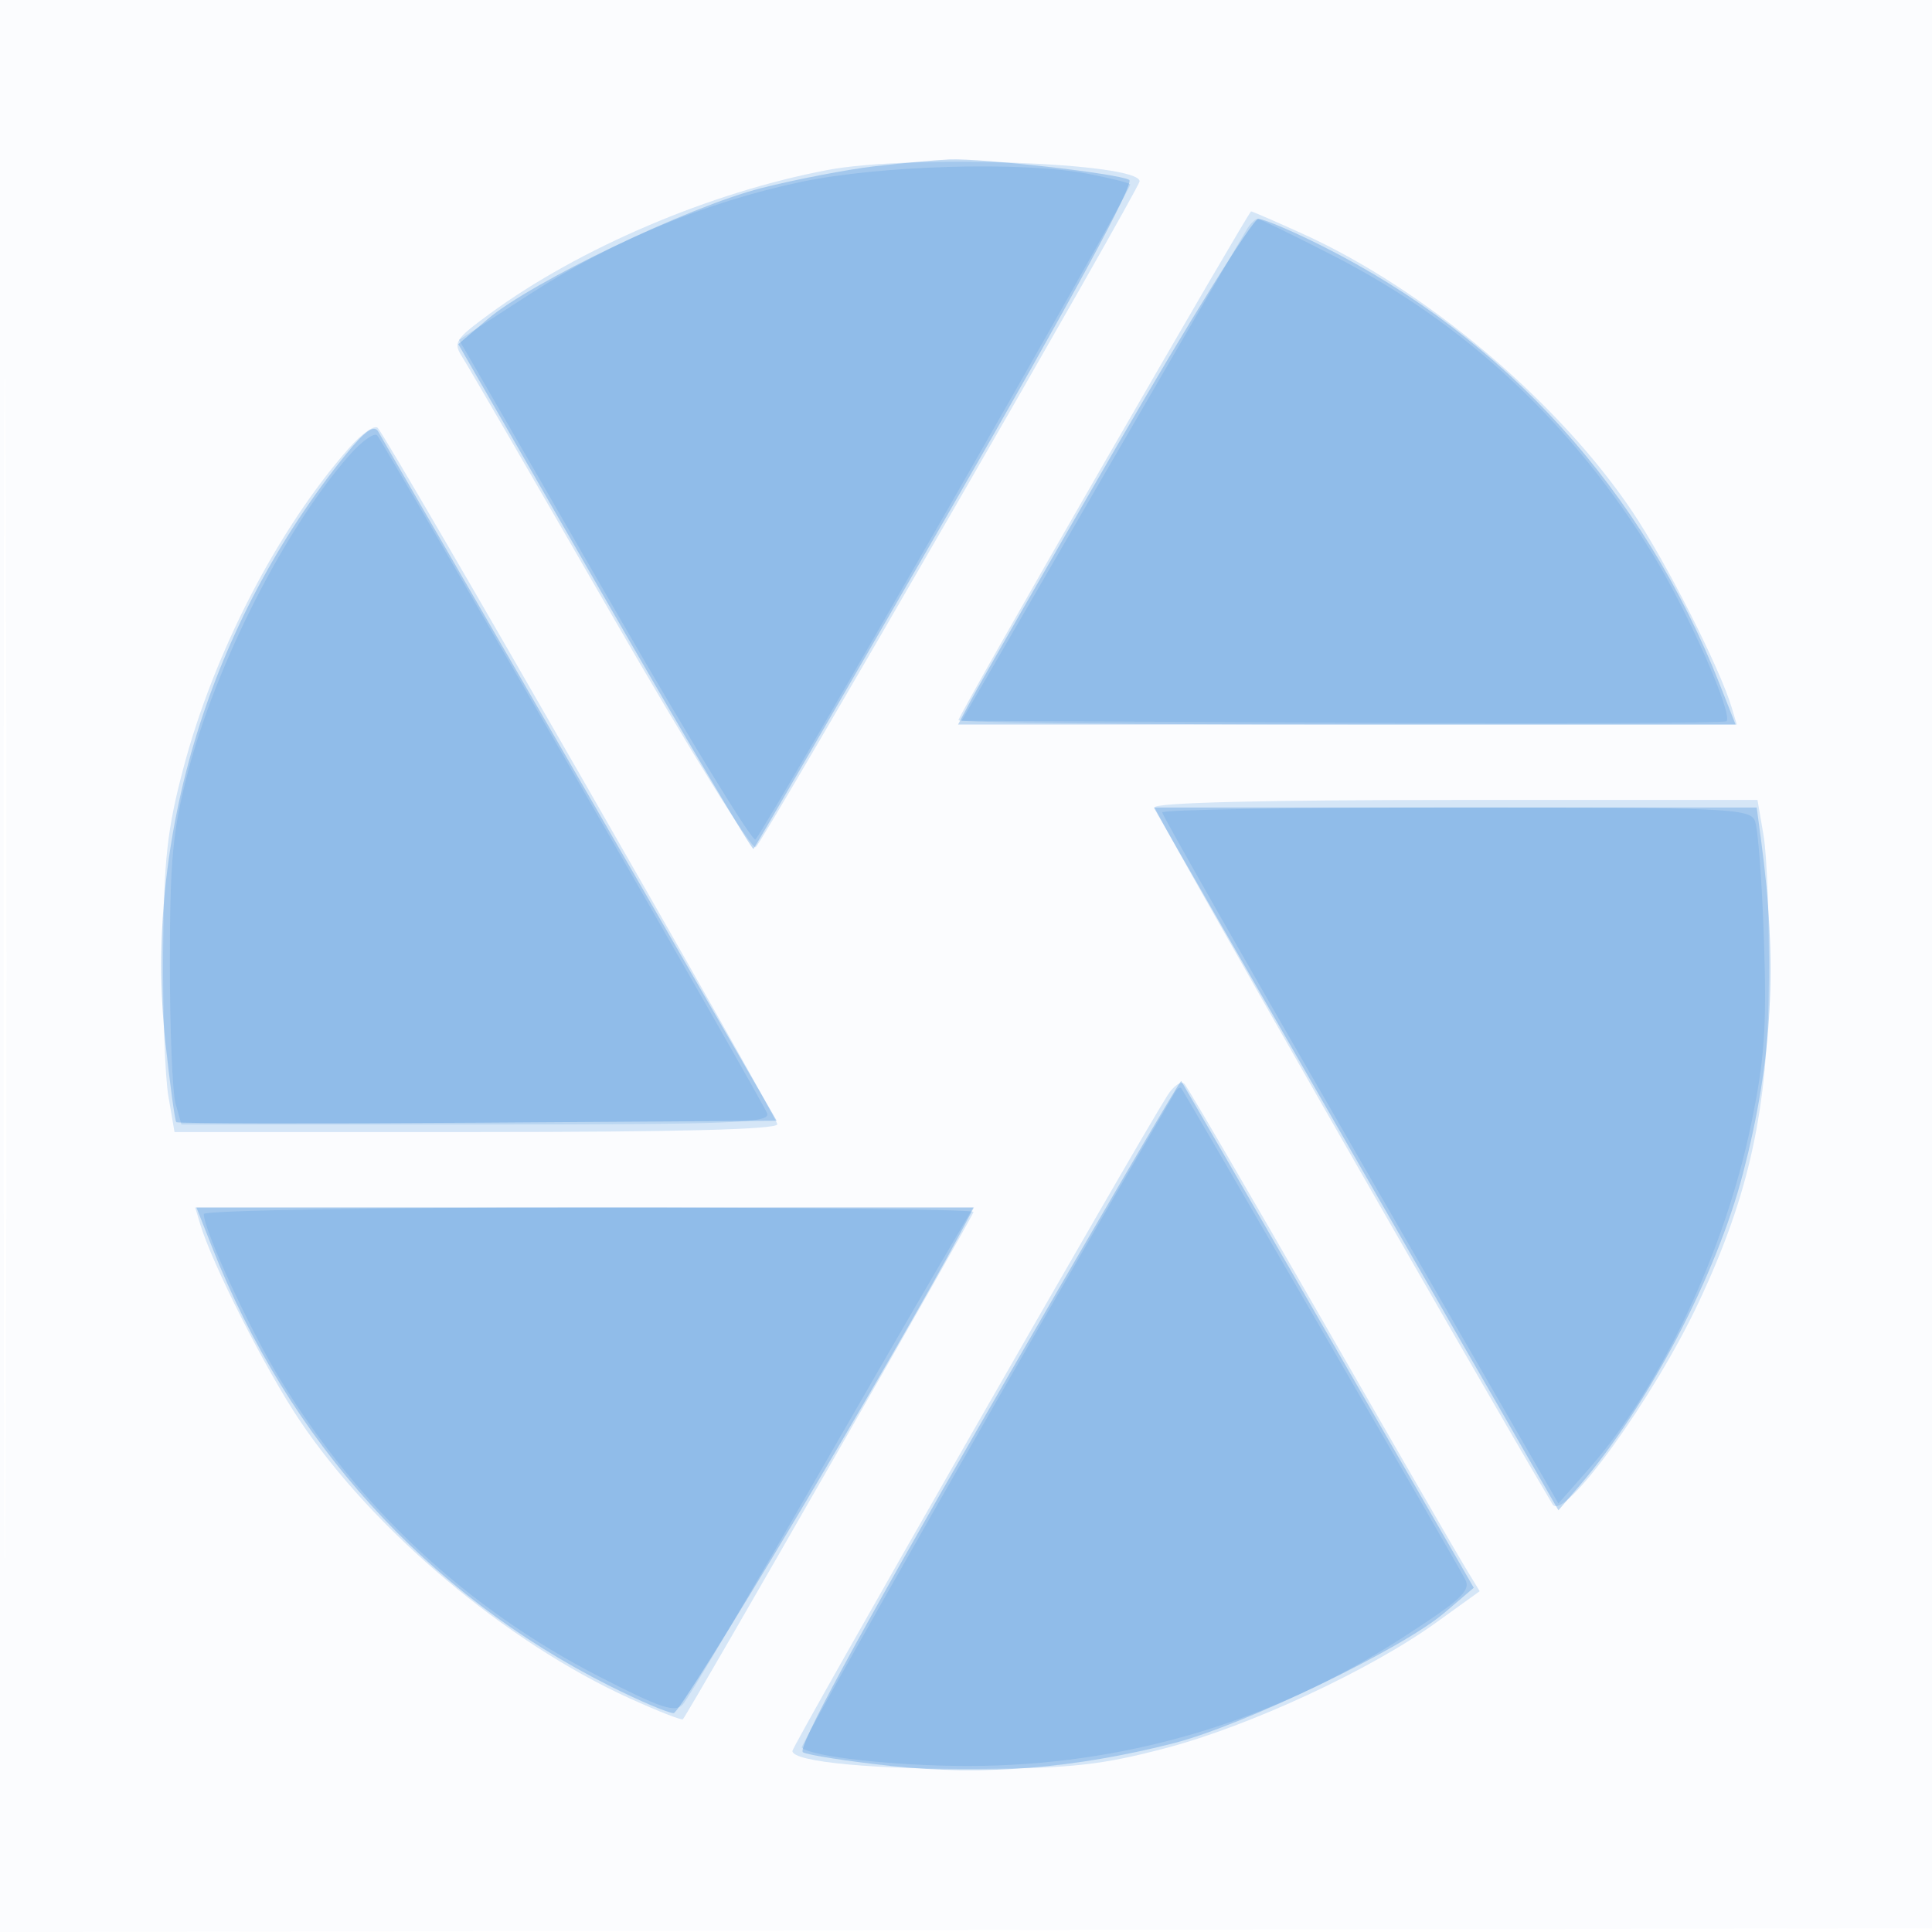
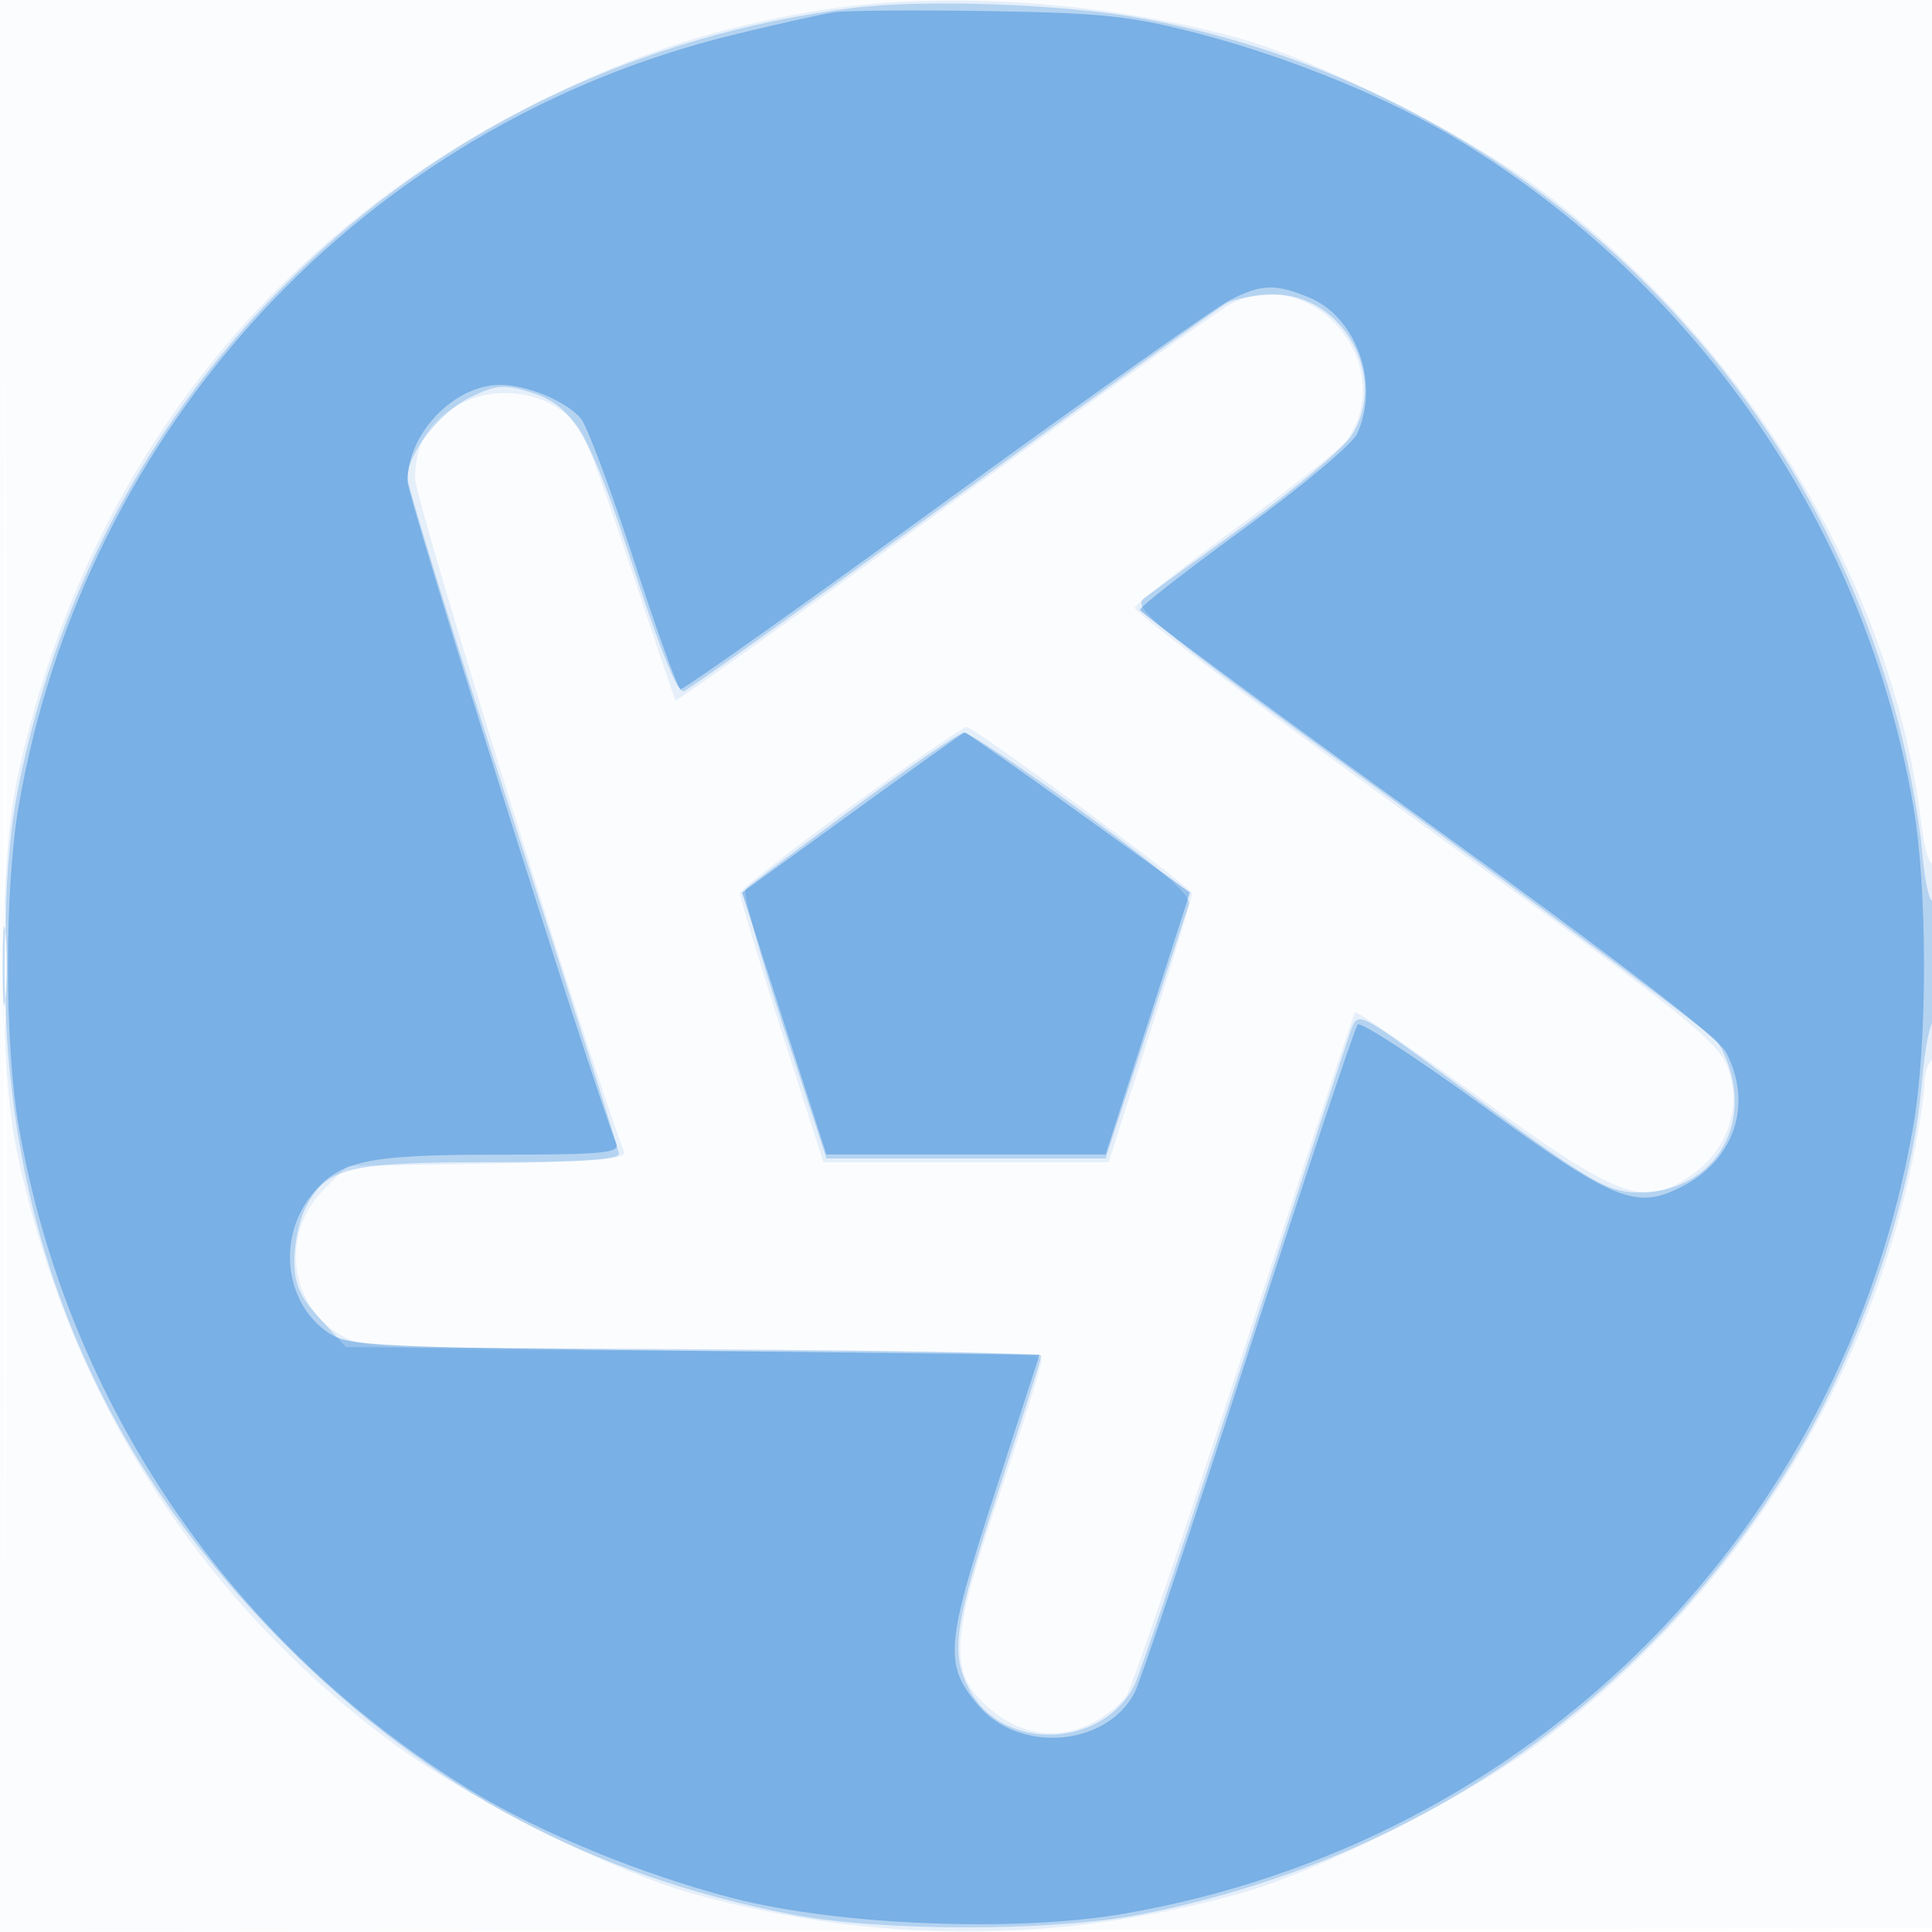
<svg xmlns="http://www.w3.org/2000/svg" width="256" height="256">
  <path fill="#1976D2" fill-opacity=".016" fill-rule="evenodd" d="M0 128.004v128.004l128.25-.254 128.25-.254.254-127.75L257.008 0H0zm.485.496c0 70.4.119 99.053.265 63.672s.146-92.98 0-128S.485 58.1.485 128.5" />
-   <path fill="#1976D2" fill-opacity=".171" fill-rule="evenodd" d="M109.655 22.527c-15.564 2.951-32.874 10.325-44.819 19.094-4.582 3.363-4.823 3.753-3.547 5.744.752 1.174 9.608 16.45 19.678 33.947 10.402 18.072 18.686 31.435 19.181 30.94 1.28-1.28 50.852-87.285 50.852-88.226 0-2.48-30.366-3.581-41.345-1.499m36.595 38.909C135.662 79.813 127 95.109 127 95.425s23.205.575 51.567.575h51.568l-.677-2.25c-1.59-5.281-8.683-19.275-13.14-25.923-9.784-14.596-27.4-29.455-43.657-36.827-3.639-1.65-6.739-2.995-6.889-2.989s-8.934 15.047-19.522 33.425M46.209 59.415c-9.423 10.732-17.859 27.048-21.913 42.379-2.146 8.121-2.584 12.074-2.681 24.206-.063 7.975.25 16.637.696 19.25l.812 4.75h39.938c26.732 0 39.939-.341 39.939-1.03 0-1.009-51.465-90.695-52.948-92.271-.415-.441-2.144.781-3.843 2.716M153 106.983c0 .694 42.453 75.052 52.721 92.342 1.461 2.46 13.442-14.129 19.423-26.892 6.661-14.213 9.106-25.44 9.241-42.433.063-7.975-.25-16.638-.696-19.25l-.812-4.75h-39.938c-25.508 0-39.939.355-39.939.983m1.697 38.16C150.349 152.028 105 231.294 105 232.011c0 1.47 11.01 2.493 25.5 2.37 11.67-.099 15.66-.556 23.977-2.75 11.157-2.942 27.058-10.325 35.806-16.624l5.783-4.164-1.93-3.172c-1.061-1.744-9.684-16.671-19.162-33.171s-17.583-30.386-18.011-30.857c-.427-.471-1.447.204-2.266 1.5M26.542 162.25c1.59 5.281 8.683 19.275 13.14 25.923 9.816 14.643 27.399 29.455 43.787 36.885 3.711 1.683 6.868 2.921 7.017 2.751.812-.93 38.514-66.736 38.514-67.225 0-.321-23.205-.584-51.567-.584H25.865z" />
-   <path fill="#1976D2" fill-opacity=".26" fill-rule="evenodd" d="M115.847 22.039c-3.659.427-10.409 1.73-15 2.895-9.573 2.43-30.473 12.441-36.234 17.356l-3.887 3.317 19.387 33.608c10.663 18.485 19.54 33.458 19.727 33.274.186-.184 11.725-20.057 25.641-44.162 16.631-28.807 24.905-44.056 24.144-44.496-1.456-.841-19.423-2.876-23.836-2.7-1.809.073-6.283.481-9.942.908m32.11 37.115c-9.601 16.585-18.255 31.66-19.231 33.5L126.952 96h103.019l-2.067-5.25c-10.142-25.755-28.409-45.926-52.629-58.114-3.974-2-7.818-3.636-8.543-3.636s-9.174 13.569-18.775 30.154M45.855 60.185c-18.053 22.307-26.866 51.028-23.932 77.997.61 5.6 1.256 10.331 1.438 10.512s18.154.211 39.941.068l39.611-.262-26.013-45C62.592 78.75 50.54 57.908 50.117 57.185c-.555-.949-1.742-.113-4.262 3m110.337 52.617c1.819 3.191 13.883 24.144 26.808 46.562l23.5 40.759 2.836-3.311c9.075-10.599 18.104-27.854 21.616-41.312 3.932-15.066 4.616-27.725 2.393-44.25l-.572-4.25h-79.889zm-25.442 74.434c-17.361 30.069-25.172 44.484-24.356 44.95.659.377 5.947 1.197 11.75 1.822 12.086 1.301 24.377.308 37.356-3.019 9.308-2.385 30.25-12.47 35.891-17.283l3.891-3.32-19.279-33.443c-10.603-18.394-19.372-33.562-19.488-33.707s-11.709 19.655-25.765 44M28.096 165.25c10.142 25.755 28.409 45.926 52.629 58.114 3.974 2 7.818 3.636 8.543 3.636 1.039 0 29.779-48.136 38.006-63.654l1.774-3.346H26.029z" />
-   <path fill="#1976D2" fill-opacity=".142" fill-rule="evenodd" d="M106.195 24.096c-12.613 2.648-25.04 7.796-36.128 14.967l-9.241 5.976 1.883 3.231a23530 23530 0 0 1 19.307 33.46c9.583 16.627 17.723 29.902 18.089 29.5 1.581-1.734 50.031-86.427 49.657-86.801-.228-.228-2.804-.868-5.725-1.422-8.64-1.639-27.426-1.098-37.842 1.089m59.114 6.145c-.445.683-9.153 15.645-19.351 33.25L127.417 95.5l50.449.259c27.747.143 50.653.056 50.902-.194.888-.887-5.009-14.305-9.6-21.842-10.639-17.468-24.753-30.722-42.333-39.756-5.315-2.732-9.901-4.967-10.19-4.967-.29 0-.891.559-1.336 1.241M46.26 60.357c-8.535 9.72-17.683 27.725-21.412 42.143-1.963 7.586-2.33 11.513-2.338 25-.006 8.8.336 17.238.759 18.75l.769 2.75h39.088c34.292 0 39.018-.184 38.514-1.496-.669-1.743-50.638-88.613-51.658-89.805-.376-.441-2.051.755-3.722 2.658M154 107.647c0 .356 11.811 21.106 26.247 46.111l26.248 45.463 4.072-4.629c9.506-10.802 18.013-28.885 21.463-45.617 1.804-8.75 2.084-12.78 1.7-24.475-.253-7.7-.793-14.787-1.202-15.75-.689-1.624-3.544-1.75-39.635-1.75-21.391 0-38.893.291-38.893.647m1.723 37.036c-18.675 31.952-49.79 86.583-49.487 86.887 1.2 1.199 12.337 2.43 21.993 2.43 20.667 0 40.277-5.793 57.657-17.033 7.772-5.026 9.05-6.219 8.252-7.707-1.651-3.083-37.307-64.747-37.629-65.077-.17-.174-.523.051-.786.5M27 160.862c0 2.126 6.109 15.359 10.103 21.886 10.475 17.115 24.676 30.351 42.26 39.387 8.186 4.207 10.073 4.839 11.106 3.717.684-.744 7.449-12.152 15.034-25.352s15.967-27.713 18.626-32.25l4.835-8.25H77.982c-28.04 0-50.982.388-50.982.862" />
+   <path fill="#1976D2" fill-opacity=".095" fill-rule="evenodd" d="M108 1.471c-13.248 2.237-23.215 5.454-35.54 11.47C35.684 30.89 10.967 62.627 2.321 103c-2.542 11.869-2.542 38.131 0 50 6.837 31.923 24.053 58.939 49.655 77.922 9.975 7.396 29.471 17.169 40.024 20.063 24.108 6.613 47.892 6.613 72 0 10.553-2.894 30.049-12.667 40.024-20.063 25.33-18.781 43.161-46.621 49.4-77.13.867-4.239 1.576-8.825 1.576-10.191s.45-2.761 1-3.101c.584-.361 1-6.03 1-13.618 0-7.15-.389-12.759-.865-12.465s-1.166-2.028-1.535-5.159c-3.706-31.538-23.158-63.851-50.754-84.312C194.028 17.666 174.484 7.89 164 5.015c-17.963-4.927-39.671-6.301-56-3.544m54.993 38.85c-1.38.72-18.419 12.89-37.867 27.044S89.657 92.966 89.521 92.801C89.385 92.635 86.9 85.3 84 76.5s-5.895-17.23-6.654-18.733c-2.654-5.257-10.476-7.303-16.335-4.273C56.945 55.597 55 58.802 55 63.398c0 2.921 22.714 76.098 27.716 89.289.335.883-4.306 1.268-18.116 1.5l-18.566.313-3.126 3.128c-6.196 6.201-4.322 16.63 3.582 19.932 2.822 1.179 11.418 1.44 47.478 1.44 35.182 0 44.032.258 44.032 1.284 0 .706-2.501 8.694-5.559 17.75-6.511 19.287-6.749 23.515-1.584 28.13 4.08 3.645 8.958 4.492 13.487 2.343 1.946-.924 4.165-2.653 4.93-3.843s7.811-21.964 15.658-46.164 14.425-44.165 14.618-44.367 7.672 4.928 16.621 11.398c18.511 13.384 21.571 14.514 27.829 10.275 4.932-3.342 6.9-9.147 4.895-14.441-1.304-3.443-5.685-6.921-40.135-31.865-21.269-15.4-38.546-28.436-38.393-28.969.153-.532 6.246-5.324 13.54-10.647s13.841-10.513 14.549-11.532c7.027-10.105-4.623-23.689-15.463-18.031m-50.19 66.505c-8.083 5.871-14.721 11.063-14.75 11.539s2.445 8.688 5.498 18.25L109.102 154h37.796l5.551-17.385c3.053-9.562 5.53-17.774 5.503-18.25-.041-.75-28.245-21.572-29.853-22.039-.329-.096-7.213 4.629-15.296 10.5M.392 128c0 7.425.157 10.463.35 6.75s.192-9.787 0-13.5c-.193-3.713-.35-.675-.35 6.75" />
+   <path fill="#1976D2" fill-opacity=".238" fill-rule="evenodd" d="M113.001 1.057C57.224 8.034 13.231 49.283 2.336 104.818 1.209 110.562.632 118.407.632 128c0 35.488 12.212 64.97 37.305 90.063 19.068 19.067 40.35 30.396 66.881 35.601 11.713 2.298 34.651 2.298 46.364 0 36.613-7.183 67.195-28.441 86.329-60.01 9.052-14.935 15.862-34.931 17.171-50.422.339-4.015 1-7.535 1.468-7.824.467-.29.85-4.126.85-8.526s-.385-7.762-.856-7.471-1.131-2.727-1.467-6.706-1.724-11.514-3.082-16.744c-12.411-47.765-51.398-84.259-99.834-93.447-10.393-1.971-29.042-2.672-38.76-1.457M162.5 40.198c-1.1.625-17.438 12.335-36.308 26.023-18.869 13.687-34.865 25.1-35.547 25.362-.841.322-2.987-4.906-6.667-16.244-5.894-18.157-7.978-21.66-13.954-23.45-3.256-.976-4.402-.866-7.663.732C58.219 54.65 54 60.054 54 63.328c0 1.118 6.3 21.477 14 45.242 7.7 23.766 14 43.71 14 44.32 0 .77-5.227 1.11-17.05 1.11-18.864 0-21.706.694-24.433 5.967-.834 1.614-1.517 4.763-1.517 6.998 0 3.233.7 4.828 3.422 7.8l3.423 3.735 46.077.279c25.343.154 46.078.532 46.078.842s-2.52 8.227-5.6 17.595c-5.99 18.219-6.515 21.727-3.983 26.623 4.273 8.264 17.613 7.932 21.899-.545.777-1.537 7.379-21.244 14.672-43.794 7.292-22.55 13.644-42.017 14.114-43.26.823-2.171 1.294-1.936 12.127 6.071C210.806 156.78 212.826 158 217.208 158c8.051 0 13.573-6.142 12.528-13.935-.312-2.321-1.392-5.141-2.401-6.267s-18.882-14.441-39.718-29.589c-34.96-25.416-37.738-27.65-36-28.957 1.036-.778 7.211-5.26 13.724-9.959 6.512-4.698 12.724-9.949 13.804-11.668 4.867-7.742-1.228-18.66-10.38-18.595-2.346.017-5.165.542-6.265 1.168m-49.494 66.929c-7.422 5.478-13.818 10.285-14.214 10.681-.395.395 1.852 8.588 4.995 18.205L109.5 153.5h37l5.241-16c2.882-8.8 5.484-16.736 5.781-17.635.4-1.212-3.238-4.389-14.027-12.25-8.013-5.838-15.114-10.578-15.782-10.532s-7.285 4.565-14.707 10.044M.349 128c0 4.675.173 6.588.383 4.25s.211-6.163 0-8.5c-.21-2.338-.383-.425-.383 4.25" />
+   <path fill="#1976D2" fill-opacity=".382" fill-rule="evenodd" d="M110.5 1.63c-1.65.248-7.725 1.609-13.5 3.025C48.14 16.639 11.252 56.472 2.491 106.71c-1.912 10.966-1.912 31.614 0 42.58 6.401 36.704 28.125 68.539 60.102 88.078 8.958 5.473 22.489 11.027 34.407 14.121 14.013 3.639 37.608 4.582 52 2.078 53.952-9.385 95.125-50.468 104.509-104.277 1.912-10.966 1.912-31.614 0-42.58-6.401-36.704-28.125-68.539-60.102-88.078C184.465 13.169 170.933 7.611 159 4.5c-9.156-2.386-12.741-2.774-28-3.028-9.625-.16-18.85-.089-20.5.158m52.461 38.135c-1.903.97-18.914 13.008-37.8 26.75-18.887 13.742-34.637 24.91-35 24.819-.364-.091-3.141-7.791-6.173-17.111s-6.182-17.752-7-18.739c-1.906-2.297-7.133-4.485-10.706-4.48C60.162 51.012 54 57.423 54 63.782c0 2.134 23.898 77.971 27.66 87.774.469 1.222-1.931 1.444-15.585 1.444-17.67 0-21.178.773-24.881 5.48-4.523 5.75-3.37 14.392 2.427 18.192 2.568 1.683 6.403 1.868 48.456 2.328l45.667.5-5.955 18.402c-6.526 20.167-6.719 22.651-2.185 28.039 5.442 6.468 17.064 5.505 20.771-1.721.768-1.496 7.57-21.845 15.116-45.22s14.032-42.837 14.413-43.249 7.805 4.414 16.497 10.724c17.377 12.615 20.305 13.828 26.241 10.878 7.156-3.556 9.682-10.977 6.09-17.889-1.032-1.986-14.093-12.037-39.586-30.464-20.926-15.125-38.069-27.813-38.096-28.195-.028-.383 6.18-5.226 13.795-10.763s14.365-11.207 15-12.601c3.01-6.606-.081-15.388-6.335-18.001-4.483-1.873-6.35-1.816-10.549.325m-50.046 67.917-14.584 10.584 5.584 17.35 5.585 17.349h37l5.585-17.351 5.585-17.351-14.763-10.631c-8.12-5.848-14.908-10.61-15.085-10.583s-6.885 4.812-14.907 10.633" />
</svg>
